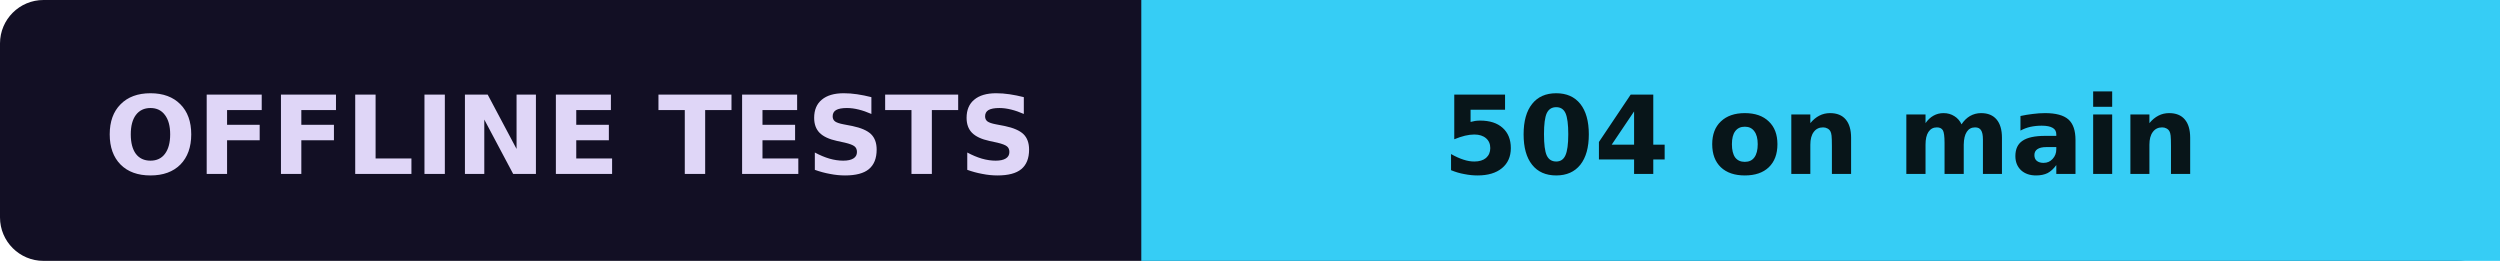
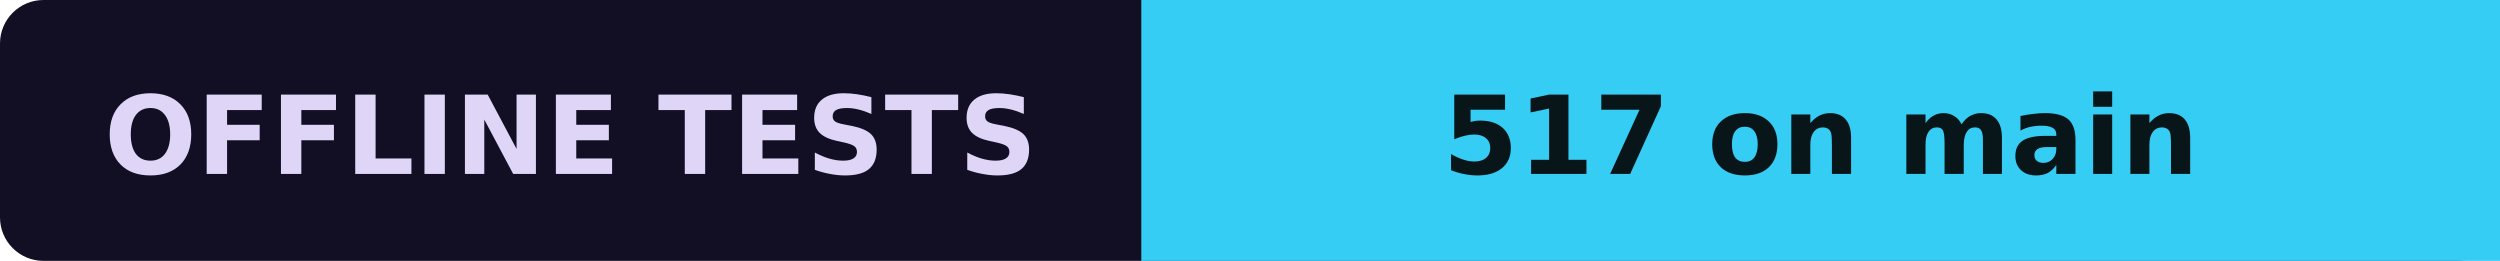
- <svg xmlns="http://www.w3.org/2000/svg" width="230" height="24" role="img" aria-label="OFFLINE TESTS: 504 on main">
+ <svg xmlns="http://www.w3.org/2000/svg" width="230" height="24" role="img" aria-label="OFFLINE TESTS: 517 on main">
  <rect width="230" height="24" rx="4" fill="#120f24" />
  <path d="M105 0h125v24H105z" fill="#36cdf5" />
  <g font-family="DejaVu Sans,Verdana,sans-serif" font-size="10" font-weight="700" text-anchor="middle">
    <text x="52.5" y="16" fill="#dfd6f7">OFFLINE TESTS</text>
-     <text x="167.5" y="16" fill="#081519">504 on main</text>
+     <text x="167.5" y="16" fill="#081519">517 on main</text>
  </g>
</svg>
